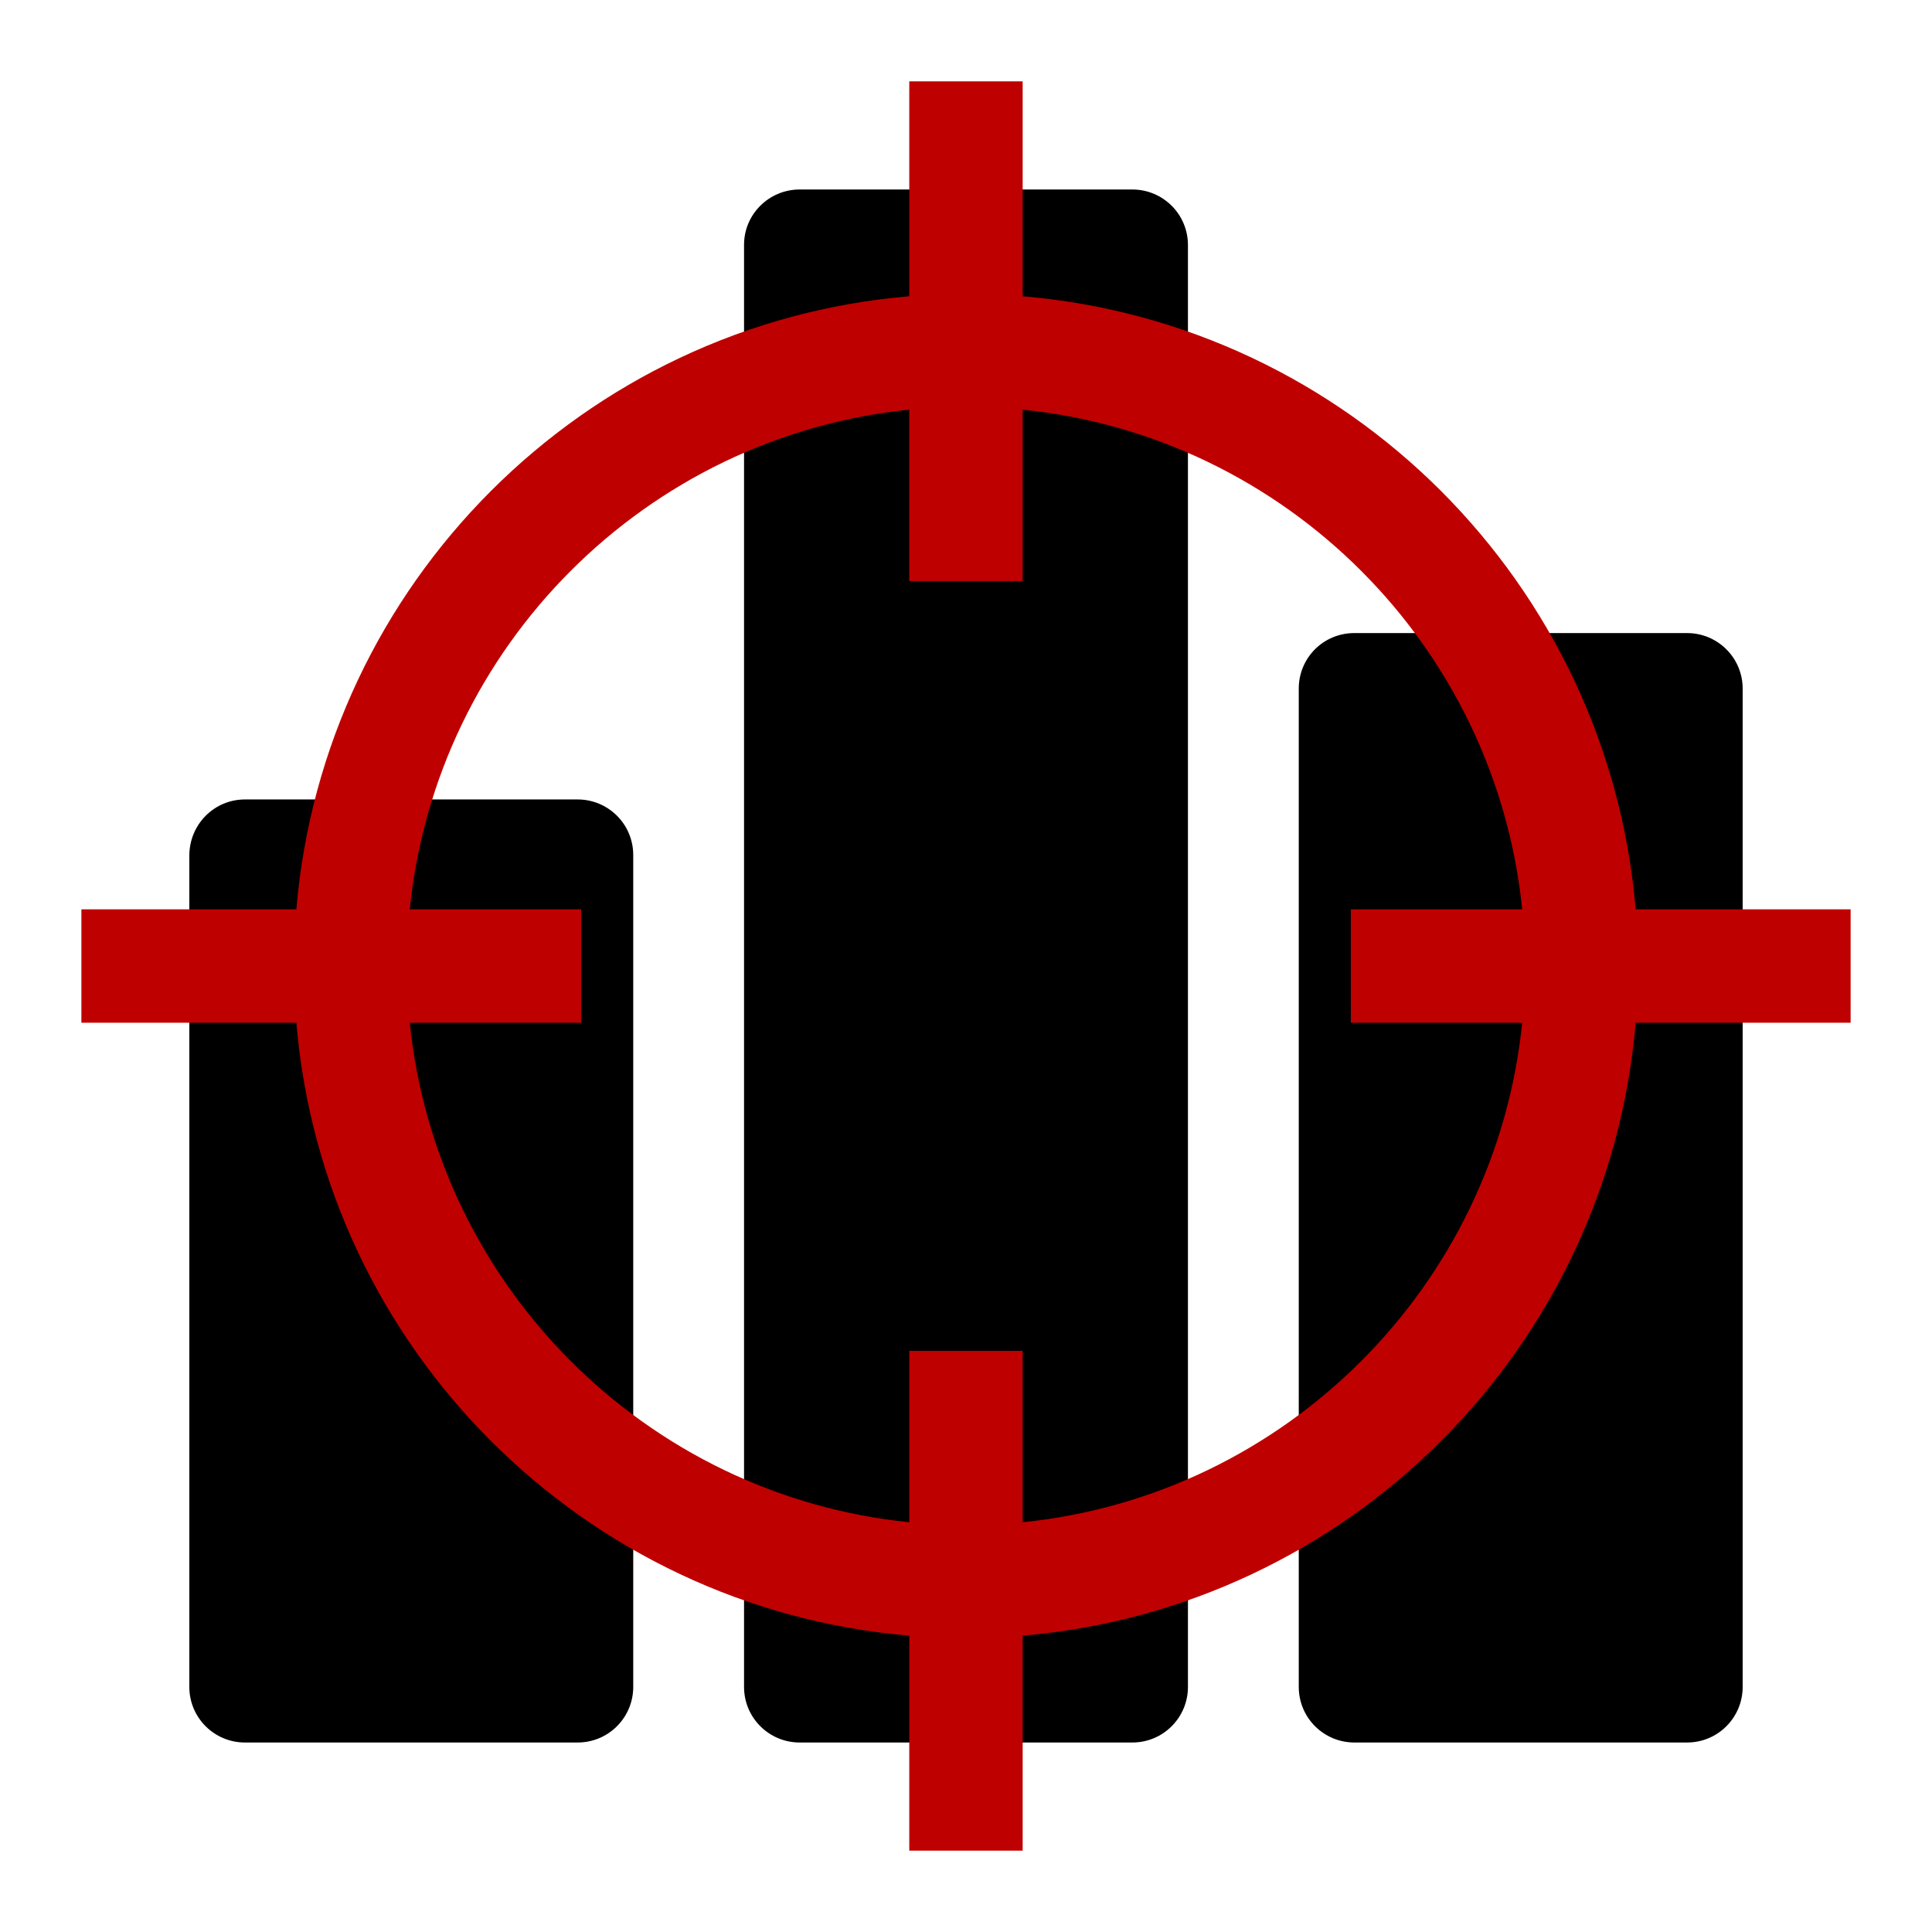
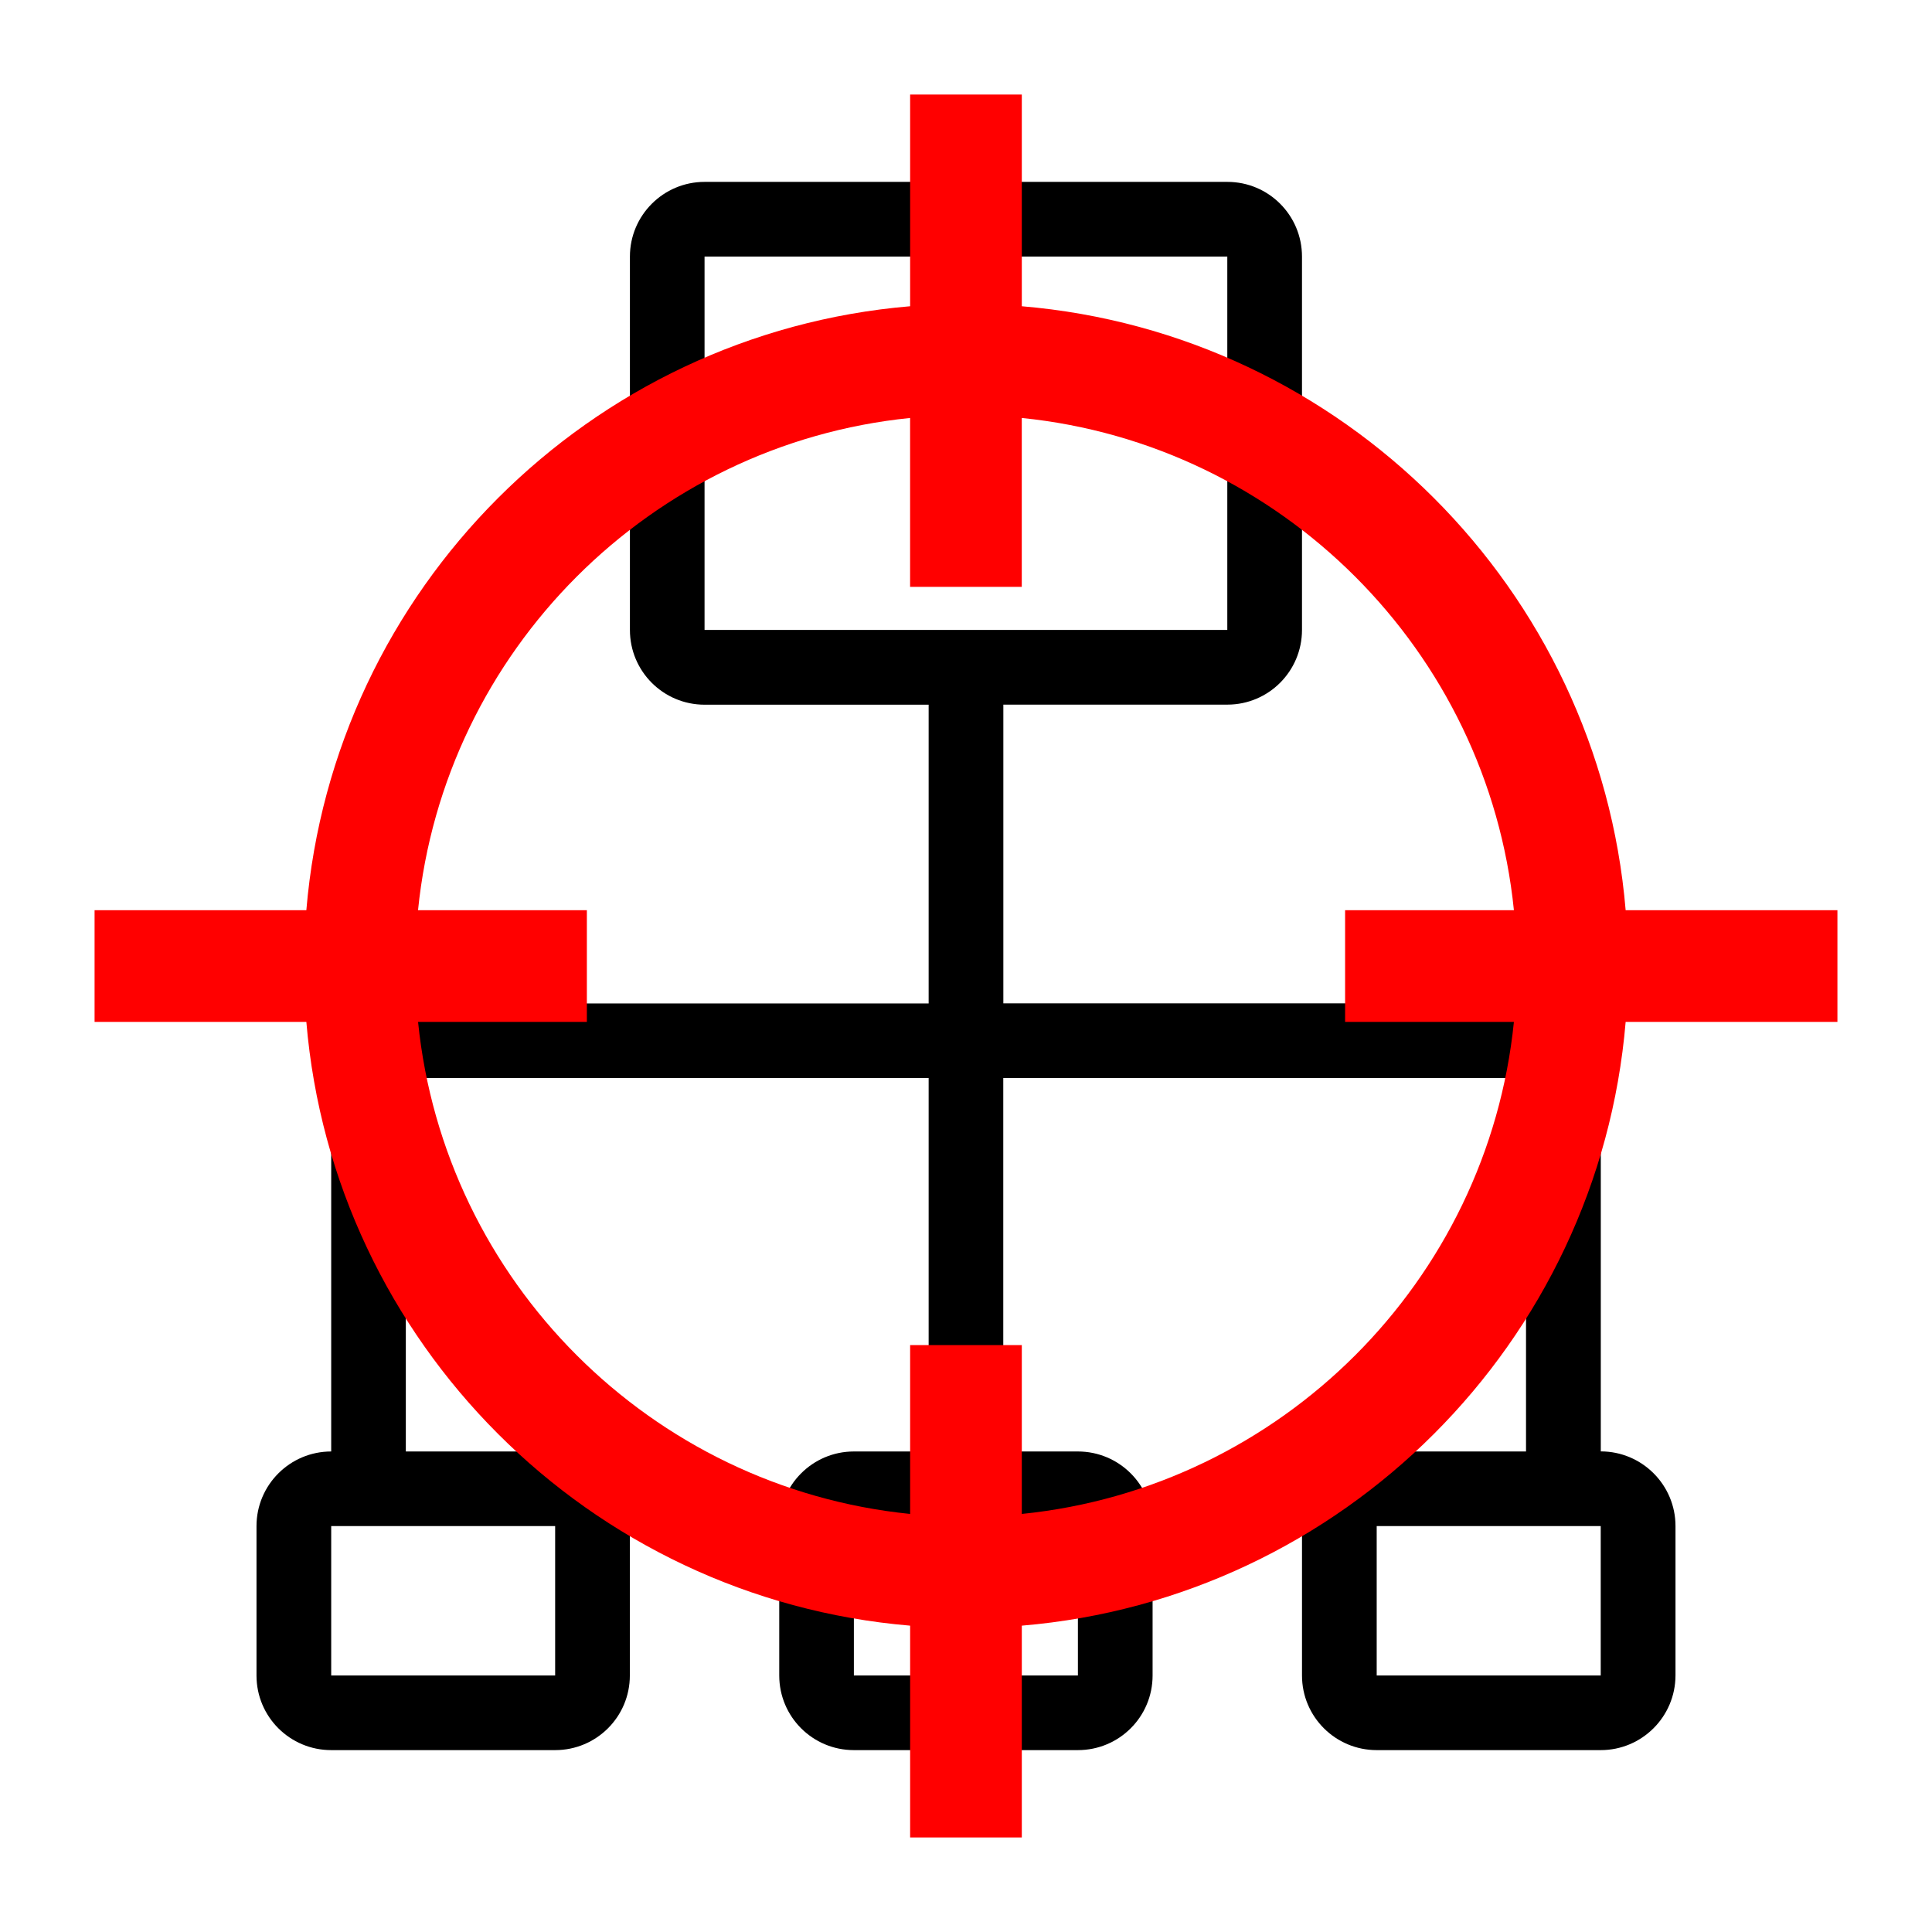
- <svg xmlns="http://www.w3.org/2000/svg" width="500" height="500">
+ <svg xmlns="http://www.w3.org/2000/svg" width="512" height="512" class="icon">
  <g>
-     <rect fill="none" id="canvas_background" height="502" width="502" y="-1" x="-1" />
+     <rect fill="none" id="canvas_background" height="514" width="514" y="-1" x="-1" />
  </g>
  <g>
-     <g stroke="null" id="svg_25">
-       <g stroke="null" id="svg_1">
-         <g stroke="null" id="svg_2">
-           <path stroke="null" id="svg_3" d="m149.5,206.899l-86.119,0c-7.905,0 -14.297,6.392 -14.381,14.381l0,215.297c0,7.99 6.476,14.381 14.381,14.381l86.119,0c7.99,0 14.381,-6.476 14.381,-14.381l0,-215.297c0,-7.99 -6.476,-14.381 -14.381,-14.381z" />
-         </g>
-       </g>
-       <g stroke="null" id="svg_4">
-         <g stroke="null" id="svg_5">
-           <path stroke="null" id="svg_6" d="m293.059,49.042l-86.119,0c-7.905,0 -14.381,6.392 -14.381,14.297l0,373.238c0,7.99 6.476,14.381 14.381,14.381l86.119,0c7.99,0 14.381,-6.476 14.381,-14.381l0,-373.154c0,-7.99 -6.476,-14.381 -14.381,-14.381z" />
-         </g>
-       </g>
-       <g stroke="null" id="svg_7">
-         <g stroke="null" id="svg_8">
-           <path stroke="null" id="svg_9" d="m436.619,163.839l-86.119,0c-7.99,0 -14.381,6.392 -14.381,14.381l0,258.356c0,7.99 6.476,14.381 14.381,14.381l86.119,0c7.99,0 14.381,-6.476 14.381,-14.381l0,-258.356c0,-7.99 -6.476,-14.381 -14.381,-14.381z" />
-         </g>
-       </g>
-       <g stroke="null" id="svg_10" />
-       <g stroke="null" id="svg_11" />
-       <g stroke="null" id="svg_12" />
-       <g stroke="null" id="svg_13" />
-       <g stroke="null" id="svg_14" />
-       <g stroke="null" id="svg_15" />
-       <g stroke="null" id="svg_16" />
-       <g stroke="null" id="svg_17" />
-       <g stroke="null" id="svg_18" />
-       <g stroke="null" id="svg_19" />
-       <g stroke="null" id="svg_20" />
-       <g stroke="null" id="svg_21" />
-       <g stroke="null" id="svg_22" />
-       <g stroke="null" id="svg_23" />
-       <g stroke="null" id="svg_24" />
+     <g id="svg_16">
+       <path stroke="null" id="svg_1" d="m424.208,463.8l-59.369,0c-10.921,0 -19.796,-8.836 -19.796,-19.776l0,-39.592c0,-10.901 8.876,-19.776 19.796,-19.776l39.572,0l0,-98.961l-138.534,0l0,98.961l19.776,0c10.941,0 19.796,8.876 19.796,19.776l0,39.592c0,10.941 -8.856,19.776 -19.796,19.776l-59.369,0c-10.921,0 -19.776,-8.836 -19.776,-19.776l0,-39.592c0,-10.901 8.856,-19.776 19.776,-19.776l19.816,0l0,-98.961l-138.553,0l0,98.961l39.572,0c10.941,0 19.796,8.876 19.796,19.776l0,39.592c0,10.941 -8.856,19.776 -19.796,19.776l-59.349,0c-10.941,0 -19.796,-8.836 -19.796,-19.776l0,-39.592c0,-10.901 8.856,-19.776 19.796,-19.776l0,-118.737l158.33,0l0,-79.165l-59.369,0c-10.941,0 -19.796,-8.856 -19.796,-19.796l0,-98.961c0,-10.921 8.856,-19.796 19.796,-19.796l138.534,0c10.941,0 19.776,8.856 19.776,19.796l0,98.941c0,10.921 -8.836,19.796 -19.776,19.796l-59.369,0l0,79.165l158.33,0l0,118.737c10.921,0 19.796,8.876 19.796,19.776l0,39.592c-0.02,10.96 -8.915,19.796 -19.816,19.796zm-336.436,-59.369l0,39.592l59.349,0l0,-39.592l-59.349,0zm237.475,-237.475l0,-98.961l-138.534,0l0,98.941l138.534,0l0,0.02zm-98.961,237.475l0,39.592l59.369,0l0,-39.592l-59.369,0zm197.922,0l-59.369,0l0,39.592l59.369,0l0,-39.592z" />
+       <path stroke="null" id="svg_10" fill="#ff0000" d="m270.79,81.159l0,-56.104l-29.597,0l0,56.104c-84.996,7.147 -152.87,75.029 -160.008,160.052l-56.122,0l0,29.597l56.122,0c7.138,84.996 75.012,152.861 160.008,160.008l0,56.13l29.597,0l0,-56.13c85.014,-7.147 152.887,-75.012 160.025,-160.008l56.122,0l0,-29.597l-56.122,0c-7.147,-85.023 -75.02,-152.905 -160.025,-160.052zm0,320.051l0,-44.744l-29.597,0l0,44.744c-68.692,-6.955 -123.455,-61.719 -130.402,-130.402l44.735,0l0,-29.597l-44.744,0c6.938,-68.718 61.719,-123.499 130.402,-130.446l0,44.753l29.597,0l0,-44.753c68.709,6.955 123.473,61.736 130.419,130.446l-44.735,0l0,29.597l44.735,0c-6.947,68.683 -61.71,123.447 -130.411,130.402z" />
    </g>
-     <path stroke="null" id="svg_34" fill="#bf0000" d="m264.662,76.673l0,-55.618l-29.341,0l0,55.618c-84.26,7.085 -151.546,74.379 -158.622,158.666l-55.636,0l0,29.341l55.636,0c7.076,84.26 74.362,151.537 158.622,158.622l0,55.644l29.341,0l0,-55.644c84.278,-7.085 151.563,-74.362 158.64,-158.622l55.636,0l0,-29.341l-55.636,0c-7.085,-84.286 -74.371,-151.581 -158.64,-158.666zm0,317.279l0,-44.357l-29.341,0l0,44.357c-68.097,-6.895 -122.386,-61.184 -129.273,-129.273l44.348,0l0,-29.341l-44.357,0c6.878,-68.123 61.185,-122.429 129.273,-129.316l0,44.365l29.341,0l0,-44.365c68.114,6.895 122.404,61.202 129.29,129.316l-44.348,0l0,29.341l44.348,0c-6.886,68.088 -61.176,122.378 -129.281,129.273l0,0z" />
  </g>
</svg>
